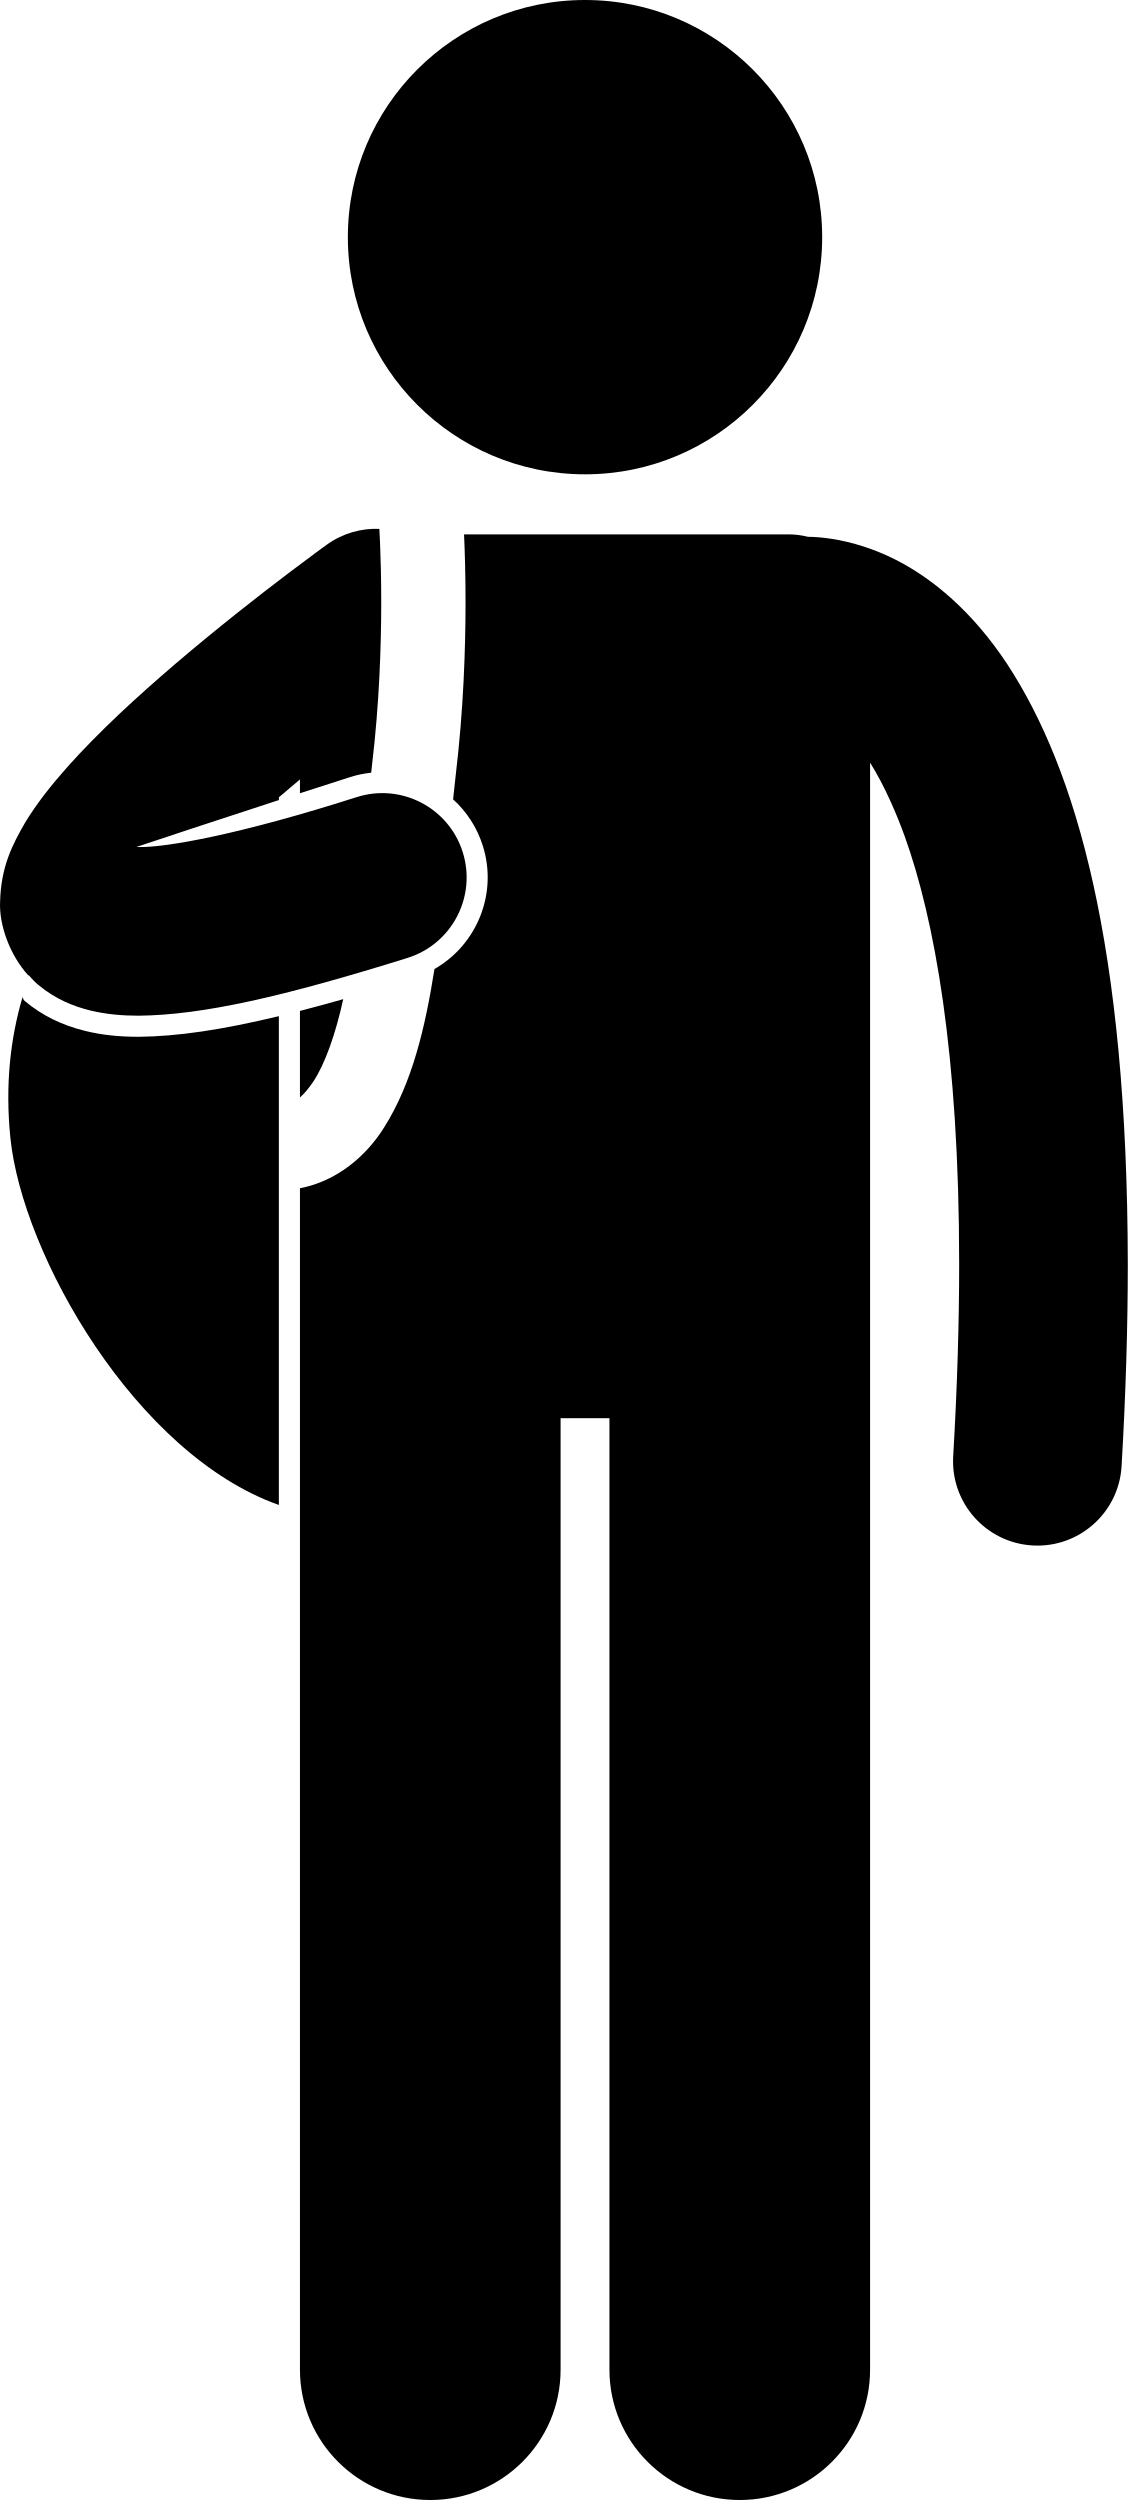
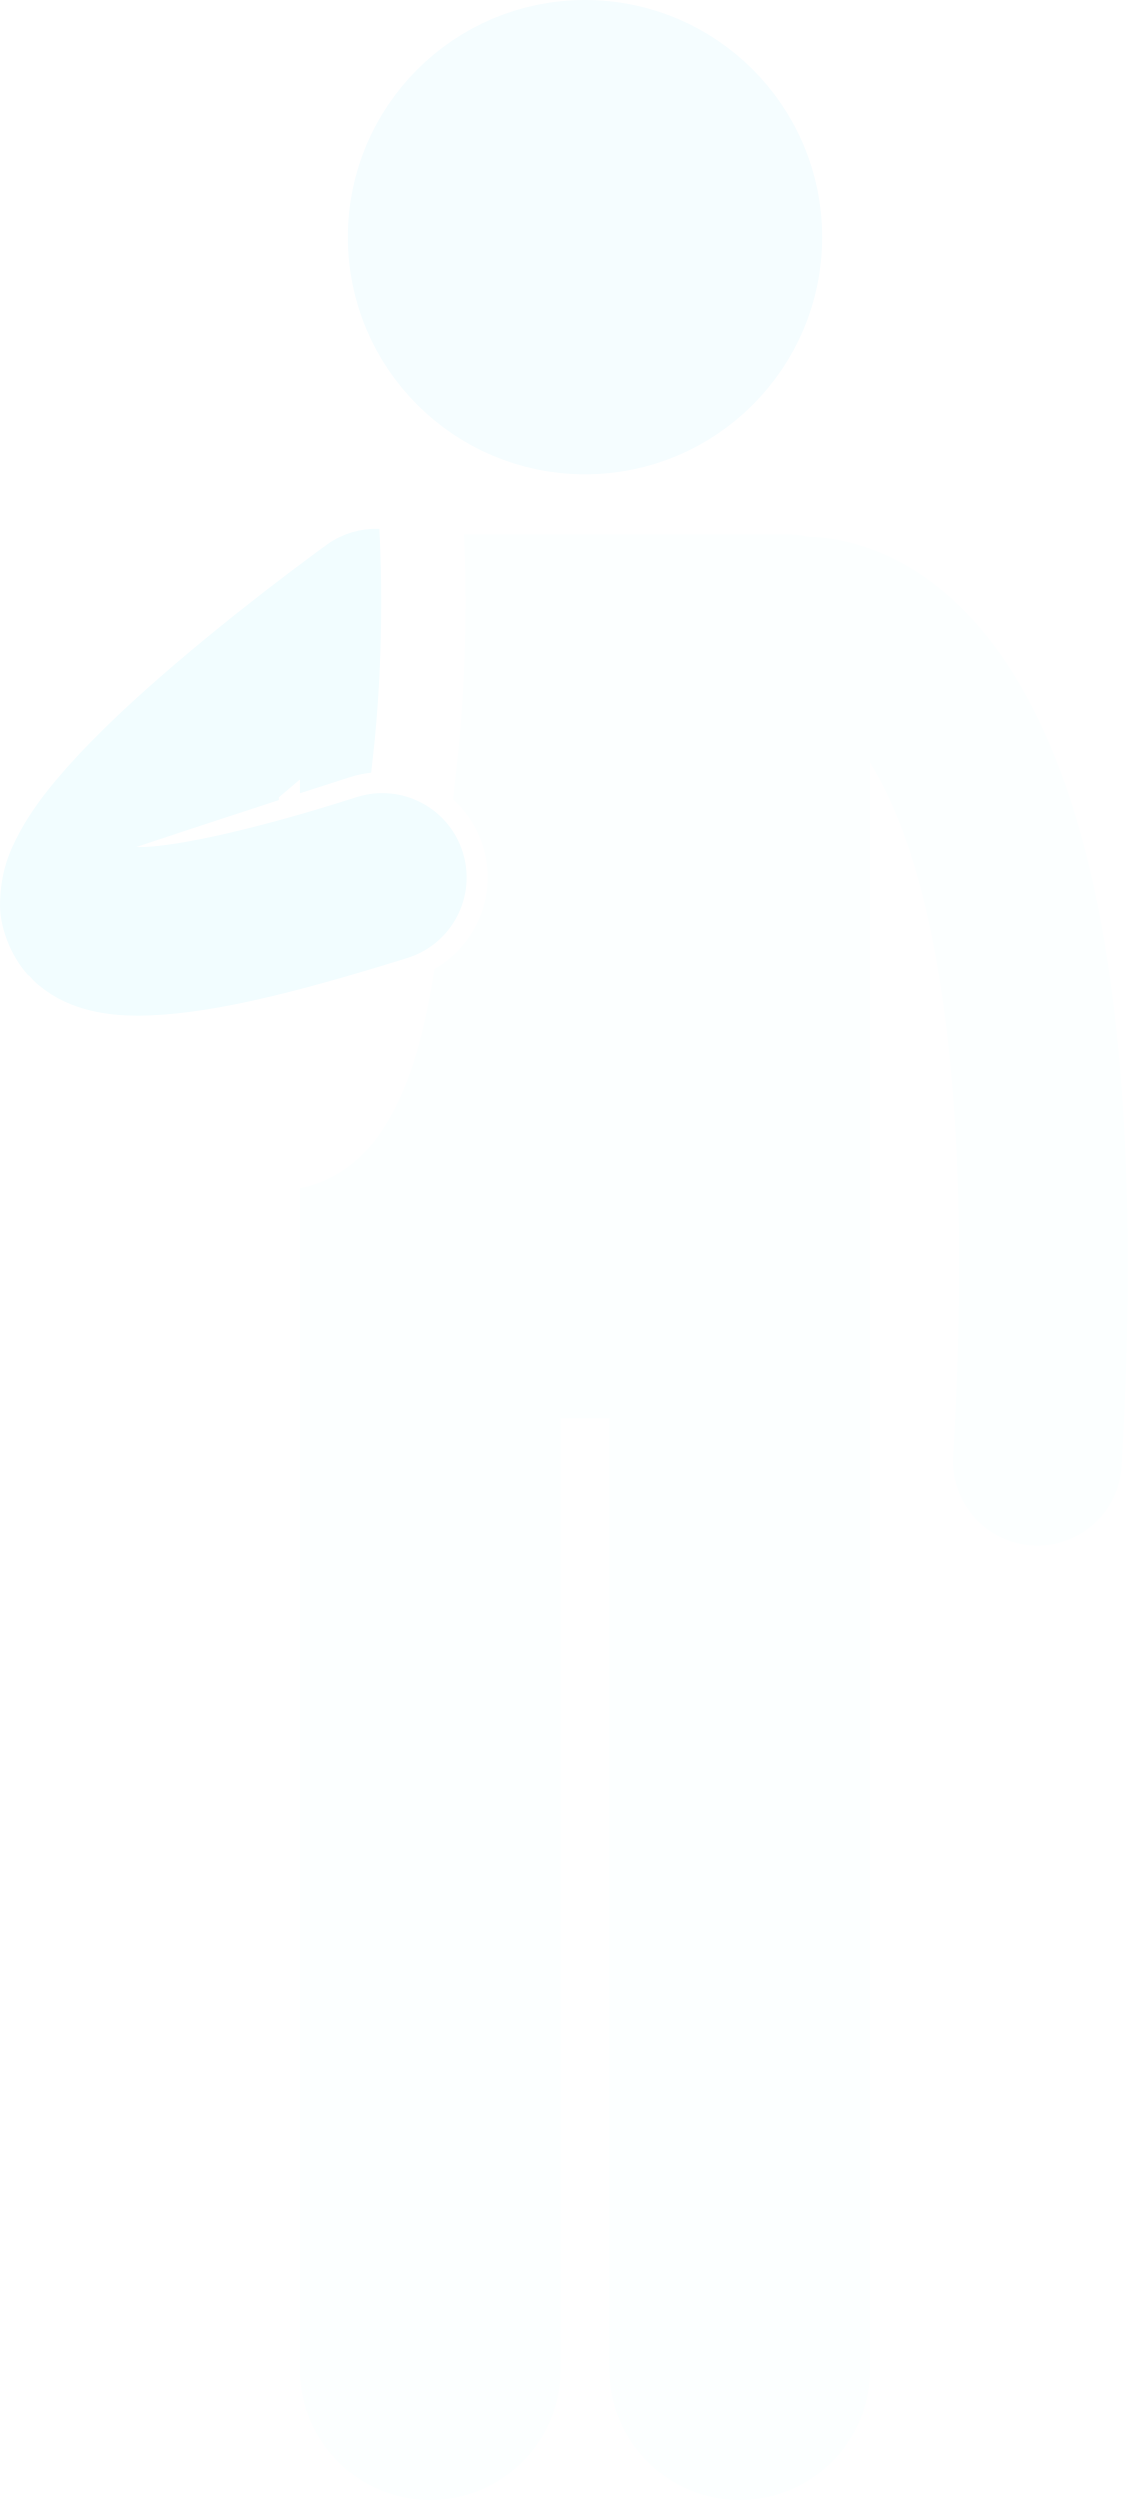
<svg xmlns="http://www.w3.org/2000/svg" version="1.1" id="Layer_1" x="0px" y="0px" viewBox="0 0 106.999 237.183" enable-background="new 0 0 106.999 237.183" xml:space="preserve">
  <g>
-     <path d="M26.456,142.781v-15.963v-18.938V96.406c-5.472,1.318-9.662,1.922-13.292,1.958h-0.014h-0.014   c-1.933-0.005-3.492-0.176-5.051-0.556c-2.244-0.553-4.114-1.481-5.729-2.832   c-0.114-0.096-0.18-0.231-0.214-0.391c-1.158,3.932-1.659,8.349-1.163,13.315   C2.093,119.056,12.883,137.986,26.456,142.781z" id="id_106" />
-     <path d="M74.819,50.698h-30.794c0.067,1.424,0.143,3.65,0.143,6.425c-0.002,4.412-0.191,10.205-0.927,16.37   c-0.088,0.735-0.171,1.528-0.254,2.343c1.278,1.161,2.267,2.658,2.817,4.399c1.444,4.57-0.58,9.417-4.586,11.699   c-0.868,5.5-2.098,10.804-4.777,15.03c-1.686,2.71-4.469,5.096-7.984,5.769v112.088   c0,6.83,5.537,12.363,12.363,12.363c6.828,0,12.365-5.533,12.365-12.363v-90.272h4.635v90.272   c0,6.83,5.537,12.363,12.363,12.363c6.828,0,12.365-5.533,12.365-12.363V72.353c0.65,1.04,1.324,2.299,2,3.808   c0.425,0.948,0.85,1.985,1.272,3.147c2.818,7.814,5.189,20.63,5.179,40.638c0,5.514-0.177,11.57-0.566,18.225   c-0.256,4.409,3.111,8.195,7.522,8.451c0.159,0.01,0.317,0.014,0.474,0.014c4.206,0.001,7.73-3.283,7.979-7.533   c0.402-6.934,0.59-13.3,0.59-19.156c-0.04-30.183-4.861-46.886-11.434-56.931   c-3.284-4.985-7.127-8.183-10.678-9.956c-1.015-0.511-1.987-0.895-2.91-1.196   c-2.192-0.718-4.058-0.922-5.326-0.937C76.063,50.783,75.452,50.698,74.819,50.698z" id="id_107" />
-     <path d="M29.724,102.618c1.113-1.69,2.115-4.511,2.838-7.824c-1.445,0.411-2.808,0.78-4.106,1.114v8.214   C28.847,103.781,29.251,103.302,29.724,102.618z" id="id_108" />
-     <path d="M55.502,0c-12.426,0-22.5,10.073-22.5,22.5S43.076,45,55.502,45c12.426,0,22.5-10.073,22.5-22.5   S67.929,0,55.502,0z" id="id_109" />
-     <path d="M3.64,93.444v-0.002c1.644,1.375,3.366,2.039,4.917,2.423c1.566,0.379,3.048,0.493,4.587,0.498   c6.04-0.06,13.653-1.777,25.536-5.487c4.213-1.332,6.549-5.825,5.218-10.039   c-1.331-4.213-5.825-6.549-10.038-5.218c-11.086,3.547-18.135,4.803-20.716,4.743   c-0.081,0-0.138-0.003-0.207-0.005c2.105-0.703,7.215-2.404,13.521-4.452v-0.261c0.665-0.574,1.333-1.139,2-1.697   v1.31c1.55-0.501,3.154-1.018,4.793-1.542c0.645-0.205,1.303-0.336,1.965-0.407   c0.028-0.251,0.054-0.519,0.083-0.764c0.685-5.742,0.87-11.245,0.87-15.422c0-2.323-0.056-4.237-0.111-5.559   c-0.025-0.593-0.049-1.053-0.068-1.388c-1.718-0.066-3.469,0.412-4.973,1.493   c-0.046,0.034-1.472,1.059-3.673,2.727c-2.74,2.077-6.684,5.153-10.693,8.576   c-3.624,3.103-7.287,6.456-10.296,9.838c-1.509,1.703-2.866,3.402-4.017,5.309   c-1.096,1.932-2.249,4.03-2.329,7.444c-0.104,2.179,0.916,5.054,2.689,6.991c0.007-0.013,0.014-0.026,0.021-0.04   C2.997,92.842,3.299,93.157,3.64,93.444z" id="id_110" />
+     <path d="M26.456,142.781v-15.963v-18.938V96.406c-5.472,1.318-9.662,1.922-13.292,1.958h-0.014h-0.014   c-1.933-0.005-3.492-0.176-5.051-0.556c-2.244-0.553-4.114-1.481-5.729-2.832   c-0.114-0.096-0.18-0.231-0.214-0.391c-1.158,3.932-1.659,8.349-1.163,13.315   C2.093,119.056,12.883,137.986,26.456,142.781z" id="id_101" style="fill: rgb(255, 255, 255);" />
+     <path d="M74.819,50.698h-30.794c0.067,1.424,0.143,3.65,0.143,6.425c-0.002,4.412-0.191,10.205-0.927,16.37   c-0.088,0.735-0.171,1.528-0.254,2.343c1.278,1.161,2.267,2.658,2.817,4.399c1.444,4.57-0.58,9.417-4.586,11.699   c-0.868,5.5-2.098,10.804-4.777,15.03c-1.686,2.71-4.469,5.096-7.984,5.769v112.088   c0,6.83,5.537,12.363,12.363,12.363c6.828,0,12.365-5.533,12.365-12.363v-90.272h4.635v90.272   c0,6.83,5.537,12.363,12.363,12.363c6.828,0,12.365-5.533,12.365-12.363V72.353c0.65,1.04,1.324,2.299,2,3.808   c0.425,0.948,0.85,1.985,1.272,3.147c2.818,7.814,5.189,20.63,5.179,40.638c0,5.514-0.177,11.57-0.566,18.225   c-0.256,4.409,3.111,8.195,7.522,8.451c0.159,0.01,0.317,0.014,0.474,0.014c4.206,0.001,7.73-3.283,7.979-7.533   c0.402-6.934,0.59-13.3,0.59-19.156c-0.04-30.183-4.861-46.886-11.434-56.931   c-3.284-4.985-7.127-8.183-10.678-9.956c-1.015-0.511-1.987-0.895-2.91-1.196   c-2.192-0.718-4.058-0.922-5.326-0.937C76.063,50.783,75.452,50.698,74.819,50.698z" id="id_102" style="fill: rgb(252, 255, 255);" />
+     <path d="M29.724,102.618c1.113-1.69,2.115-4.511,2.838-7.824c-1.445,0.411-2.808,0.78-4.106,1.114v8.214   C28.847,103.781,29.251,103.302,29.724,102.618z" id="id_103" style="fill: rgb(255, 255, 255);" />
+     <path d="M55.502,0c-12.426,0-22.5,10.073-22.5,22.5S43.076,45,55.502,45c12.426,0,22.5-10.073,22.5-22.5   S67.929,0,55.502,0z" id="id_104" style="fill: rgb(245, 253, 255);" />
+     <path d="M3.64,93.444v-0.002c1.644,1.375,3.366,2.039,4.917,2.423c1.566,0.379,3.048,0.493,4.587,0.498   c6.04-0.06,13.653-1.777,25.536-5.487c4.213-1.332,6.549-5.825,5.218-10.039   c-1.331-4.213-5.825-6.549-10.038-5.218c-11.086,3.547-18.135,4.803-20.716,4.743   c-0.081,0-0.138-0.003-0.207-0.005c2.105-0.703,7.215-2.404,13.521-4.452v-0.261c0.665-0.574,1.333-1.139,2-1.697   v1.31c1.55-0.501,3.154-1.018,4.793-1.542c0.645-0.205,1.303-0.336,1.965-0.407   c0.028-0.251,0.054-0.519,0.083-0.764c0.685-5.742,0.87-11.245,0.87-15.422c0-2.323-0.056-4.237-0.111-5.559   c-0.025-0.593-0.049-1.053-0.068-1.388c-1.718-0.066-3.469,0.412-4.973,1.493   c-0.046,0.034-1.472,1.059-3.673,2.727c-2.74,2.077-6.684,5.153-10.693,8.576   c-3.624,3.103-7.287,6.456-10.296,9.838c-1.509,1.703-2.866,3.402-4.017,5.309   c-1.096,1.932-2.249,4.03-2.329,7.444c-0.104,2.179,0.916,5.054,2.689,6.991c0.007-0.013,0.014-0.026,0.021-0.04   C2.997,92.842,3.299,93.157,3.64,93.444z" id="id_105" style="fill: rgb(242, 253, 255);" />
  </g>
</svg>
